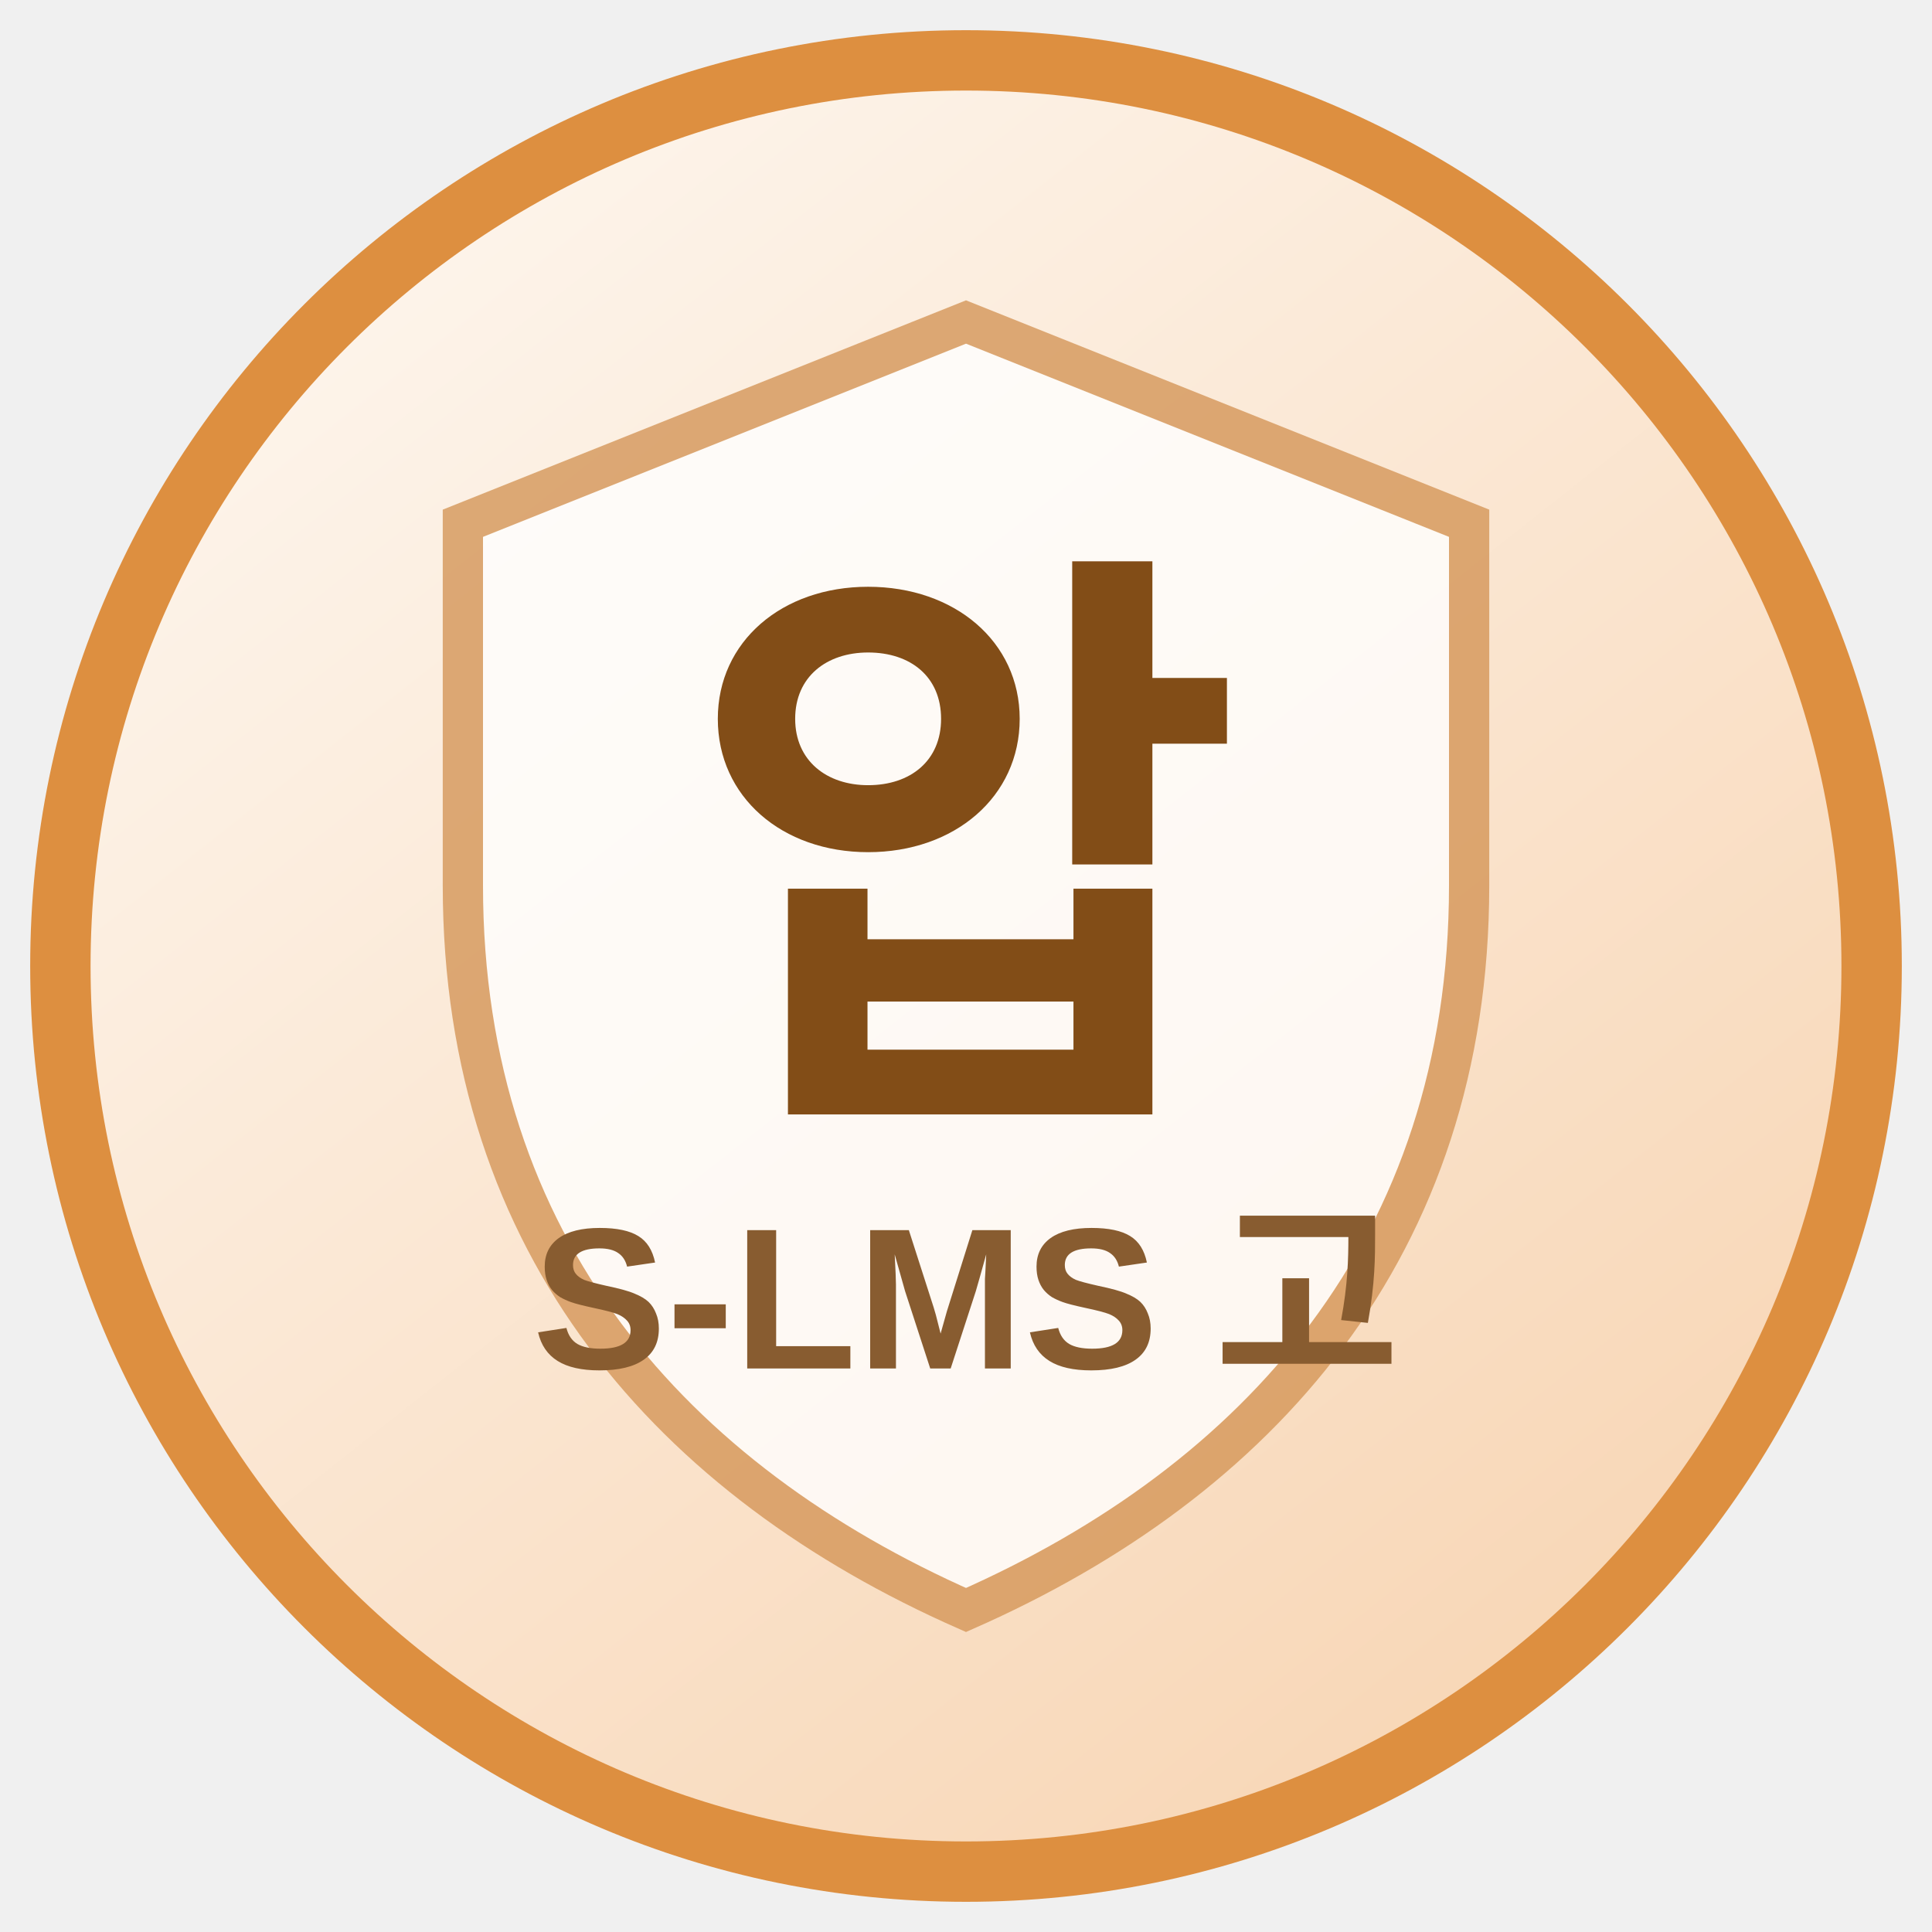
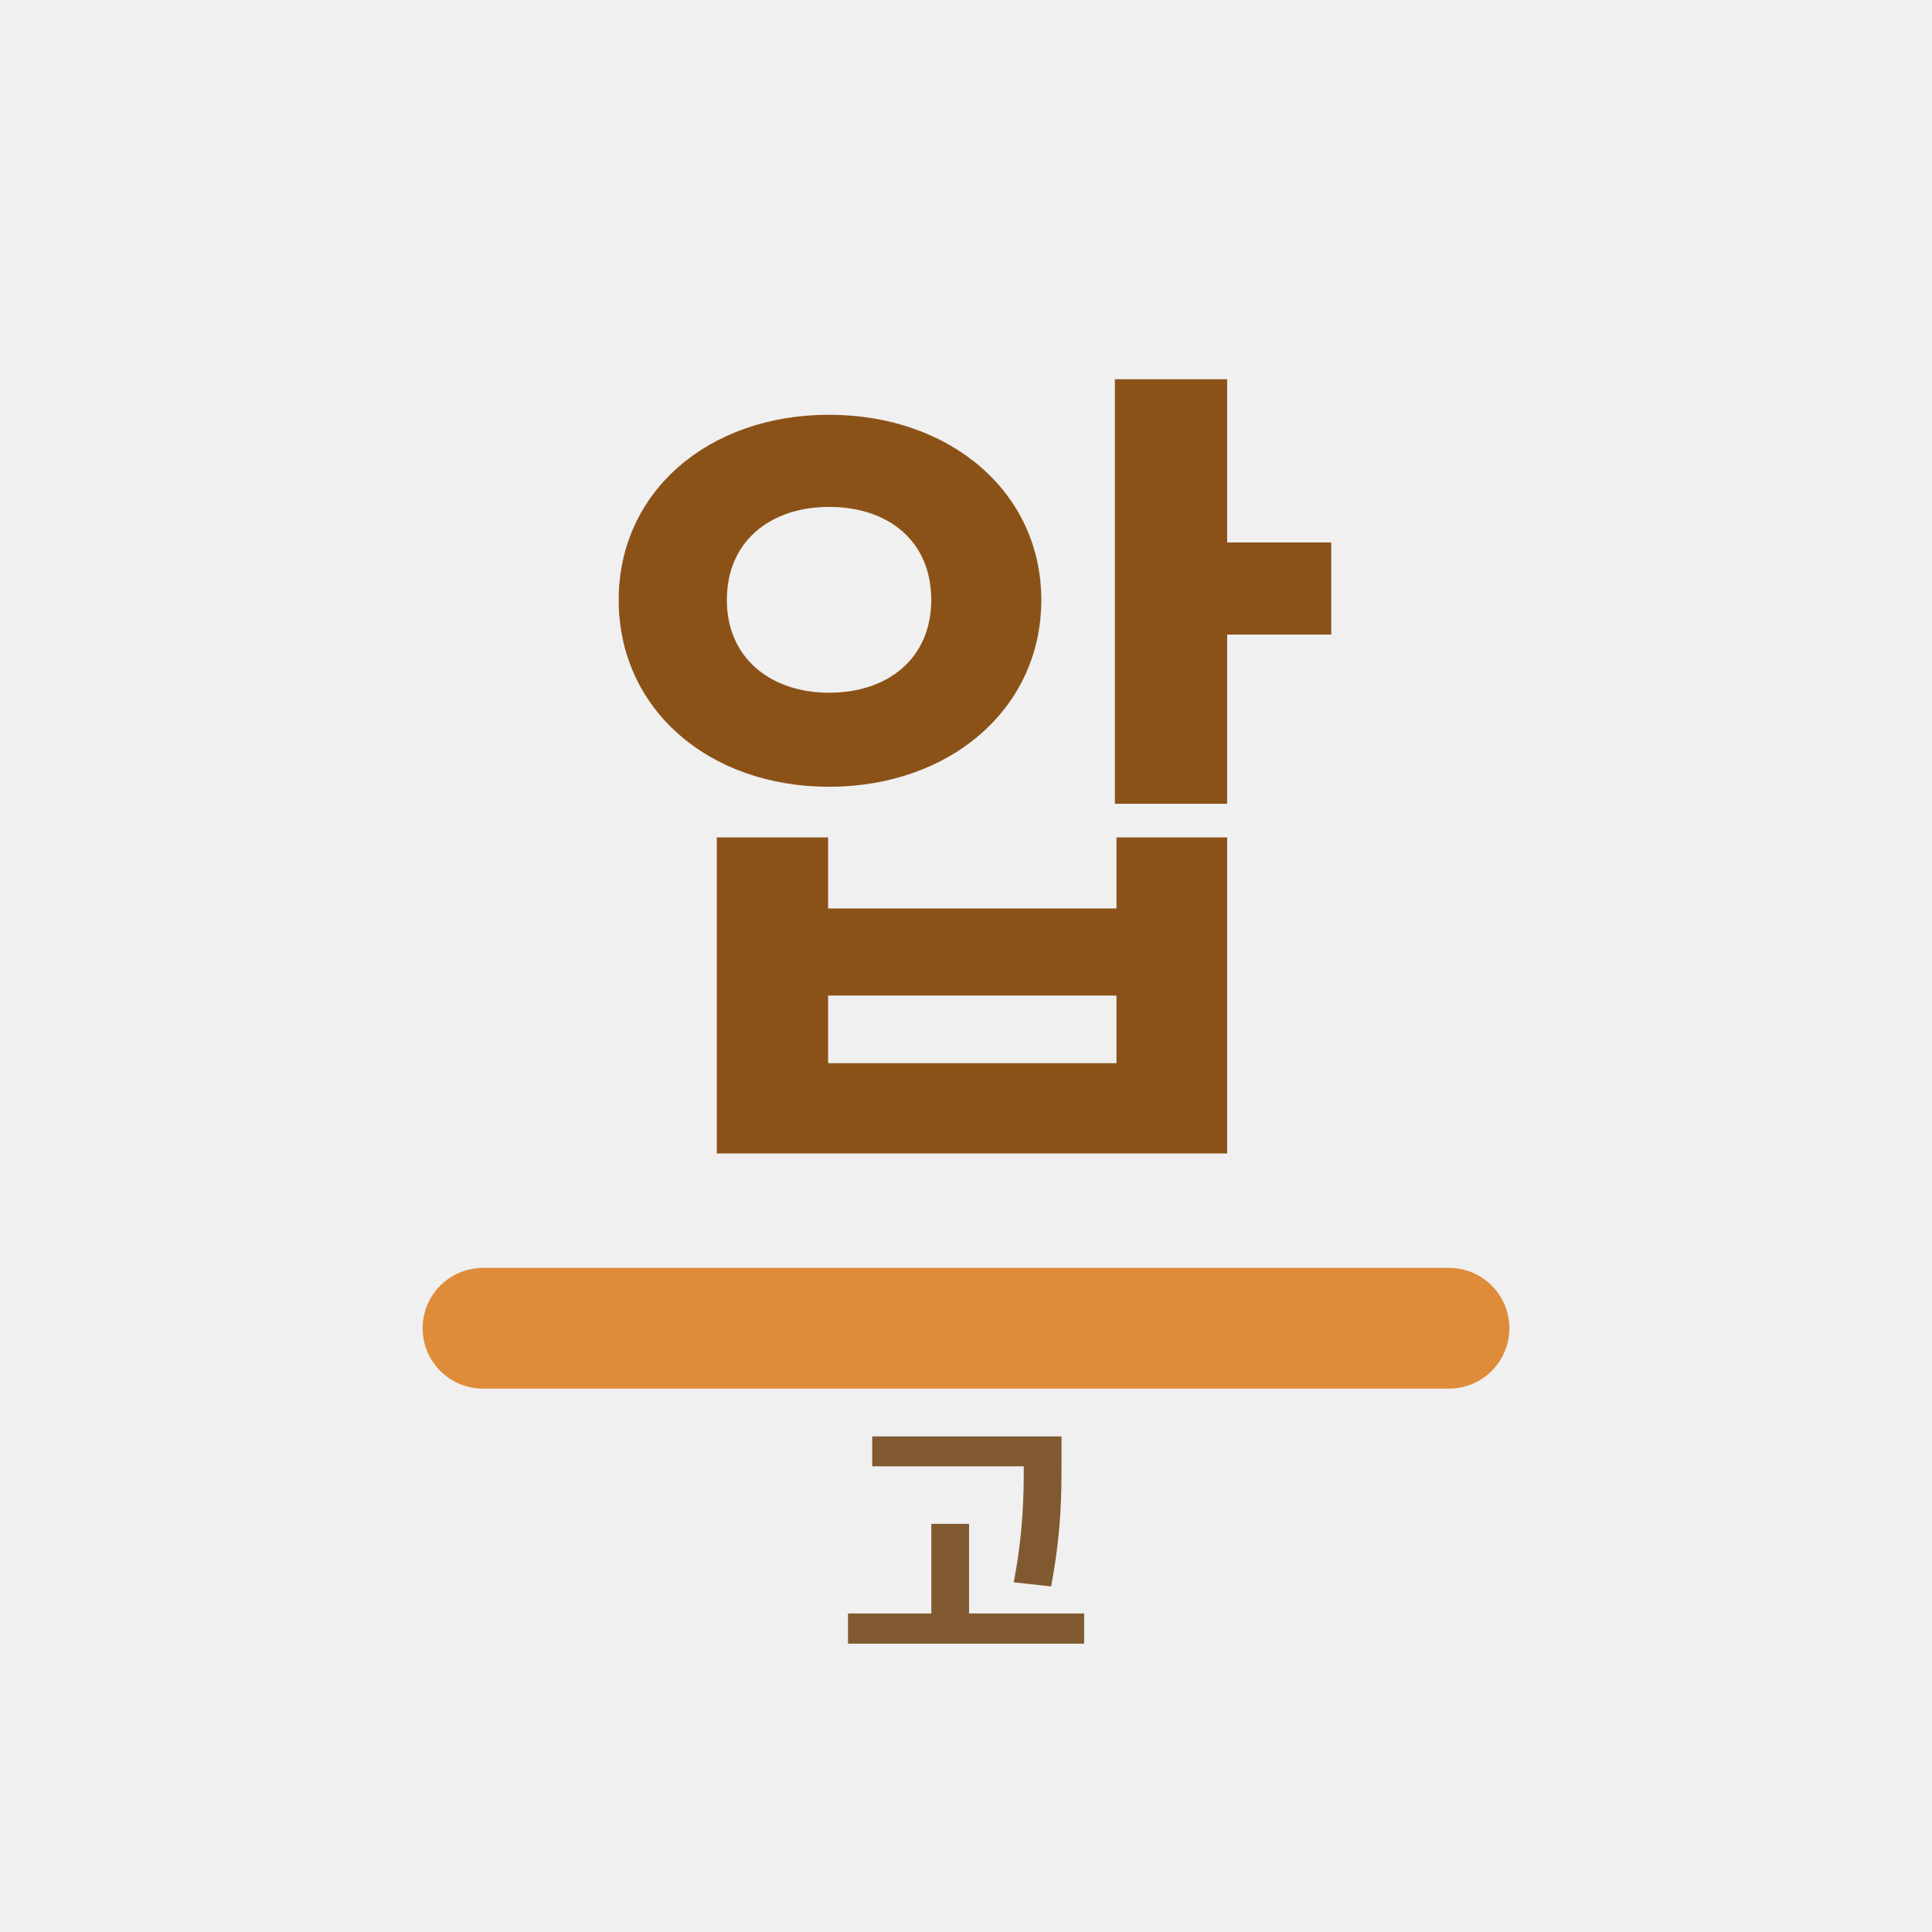
- <svg xmlns="http://www.w3.org/2000/svg" viewBox="0 0 96 96" role="img" aria-label="압구정고 학교 마크">
-   <defs>
-     <linearGradient id="g" x1="18" y1="10" x2="78" y2="86" gradientUnits="userSpaceOnUse">
-       <stop offset="0" stop-color="hsl(30, 85%, 96%)" />
-       <stop offset="1" stop-color="hsl(30, 82%, 84%)" />
-     </linearGradient>
-   </defs>
-   <circle cx="48" cy="48" r="45" fill="url(#g)" stroke="hsl(30, 70%, 56%)" stroke-width="3" />
-   <path d="M48 16 73 26v18c0 18-10.5 29.6-25 36-14.5-6.4-25-18-25-36V26l25-10Z" fill="#fff" opacity=".78" stroke="hsl(30, 60%, 58%)" stroke-width="2" />
-   <text x="48" y="53" text-anchor="middle" font-family="Apple SD Gothic Neo, Pretendard, Noto Sans KR, Arial, sans-serif" font-size="30" font-weight="900" fill="hsl(30, 70%, 30%)">압</text>
-   <text x="48" y="68" text-anchor="middle" font-family="Apple SD Gothic Neo, Pretendard, Noto Sans KR, Arial, sans-serif" font-size="10" font-weight="800" fill="hsl(30, 48%, 36%)">S-LMS 고</text>
+ <svg xmlns="http://www.w3.org/2000/svg" viewBox="0 0 96 96" role="img" aria-label="압구정고 로고">
+   <text x="48" y="54" text-anchor="middle" font-family="Apple SD Gothic Neo, Pretendard, Noto Sans KR, Arial, sans-serif" font-size="42" font-weight="900" fill="hsl(30, 70%, 32%)">압</text>
+   <path d="M24 66h48" fill="none" stroke="hsl(30, 72%, 55%)" stroke-width="6" stroke-linecap="round" />
+   <text x="48" y="82" text-anchor="middle" font-family="Apple SD Gothic Neo, Pretendard, Noto Sans KR, Arial, sans-serif" font-size="14" font-weight="850" fill="hsl(30, 45%, 35%)">고</text>
</svg>
